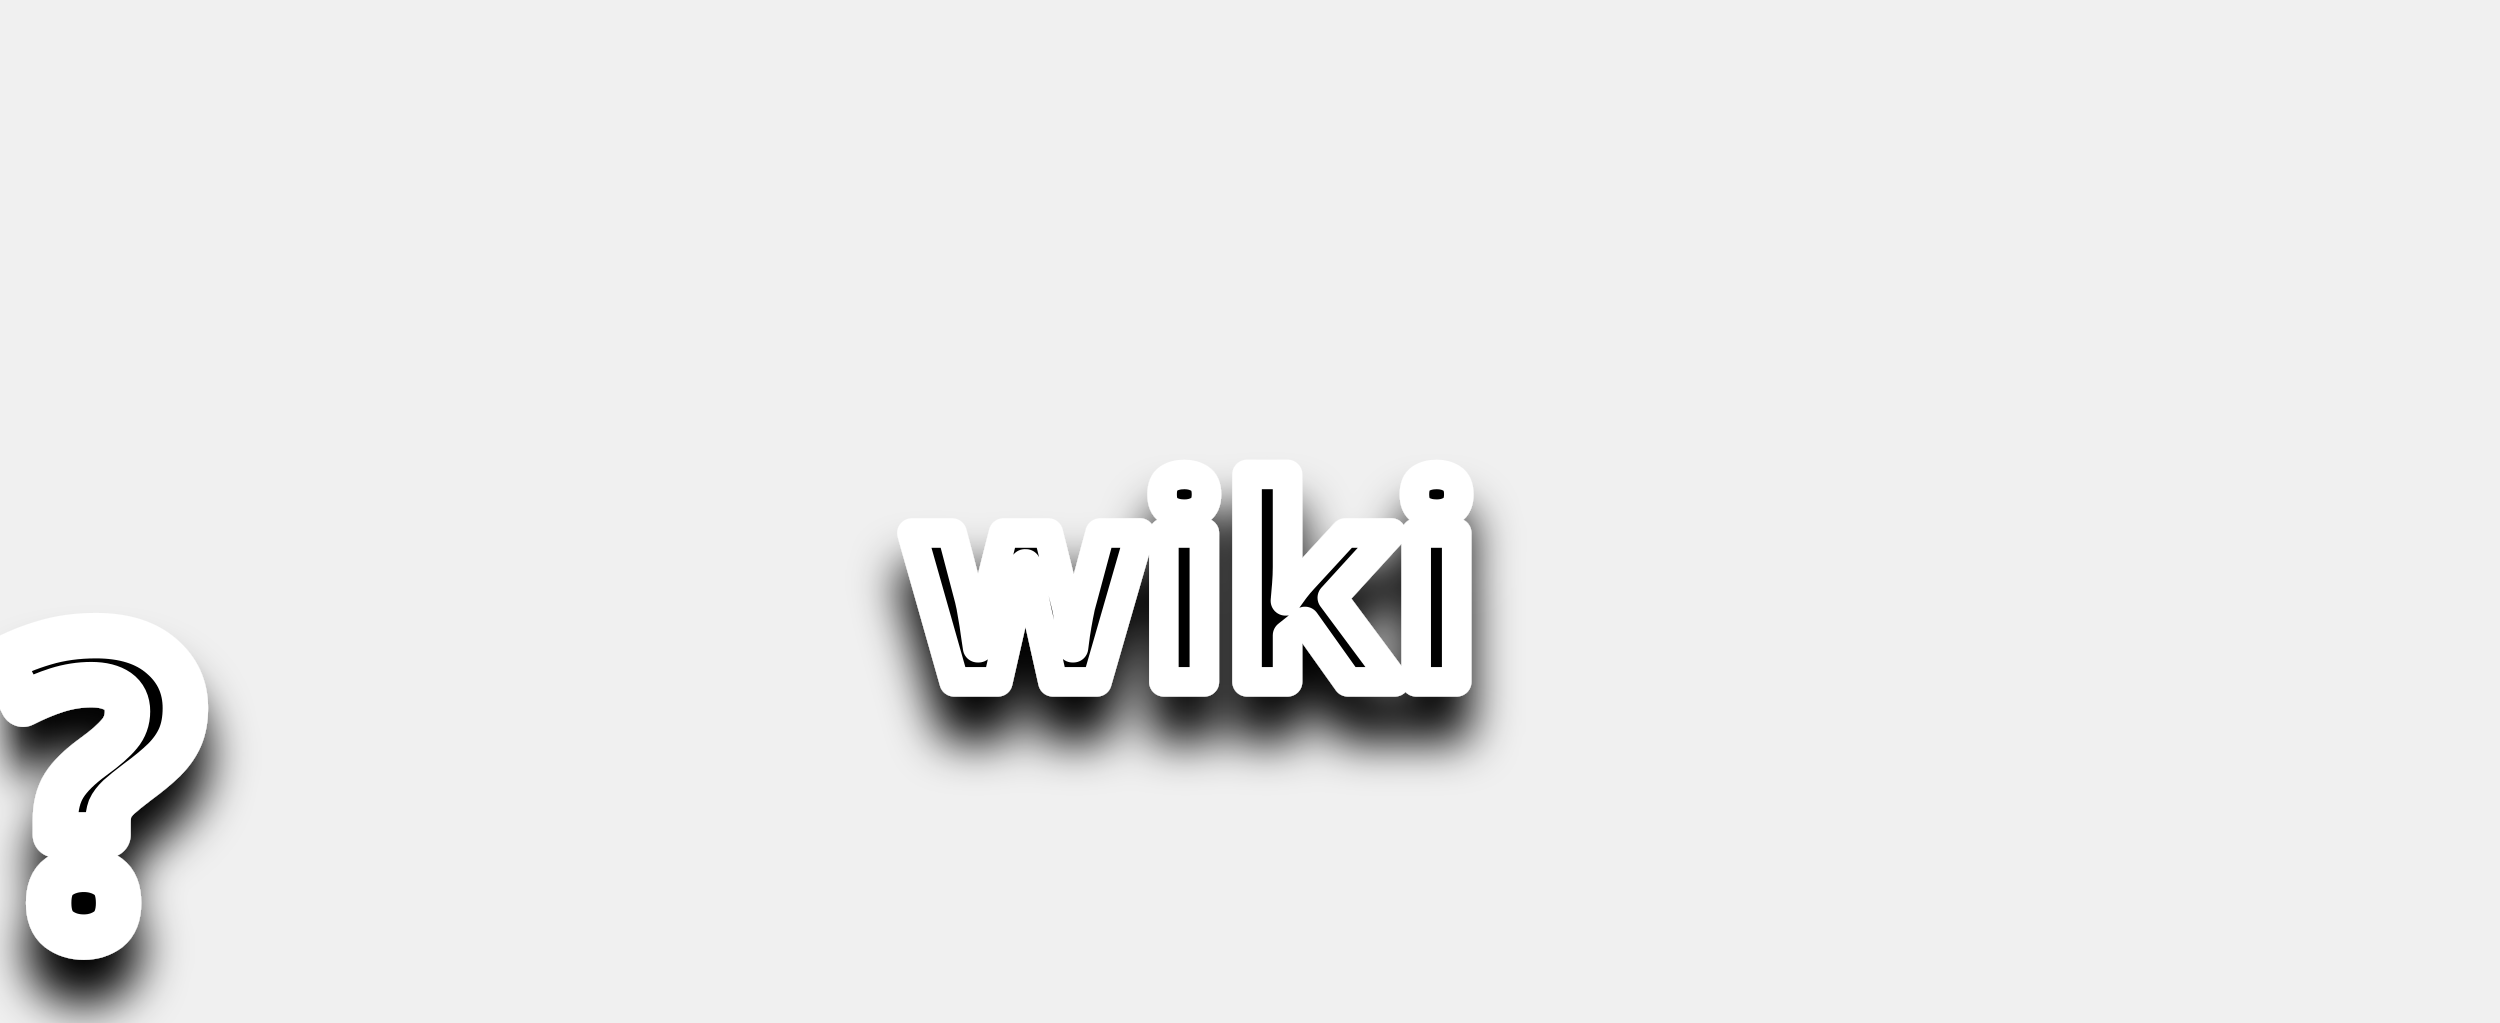
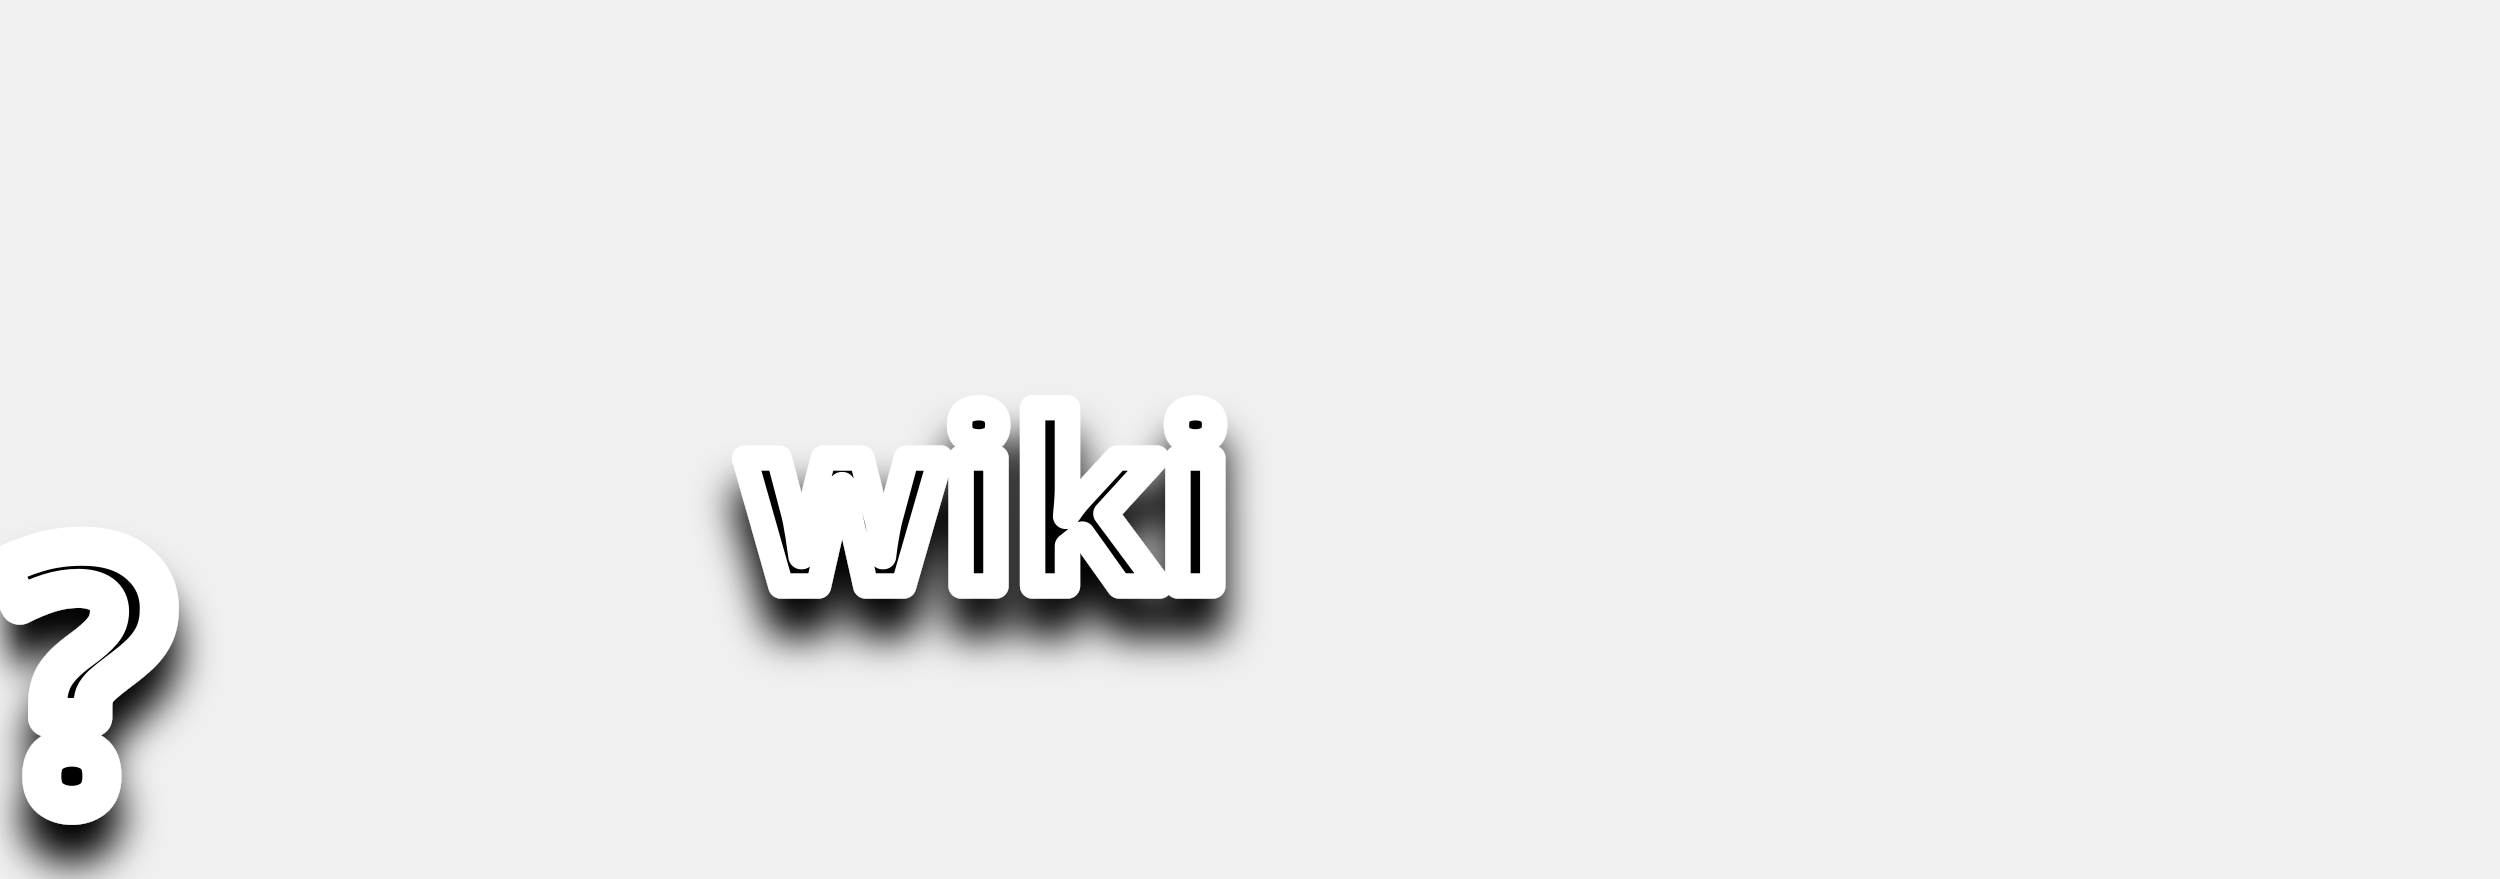
- <svg xmlns="http://www.w3.org/2000/svg" width="110" height="45" fill="black" stroke="white" stroke-linecap="round" stroke-linejoin="round" style="font-family: sans-serif; font-weight: 1000; font-size: 2.2rem; filter: drop-shadow(0px 2px 1px black);">
+ <svg xmlns="http://www.w3.org/2000/svg" width="128" height="45" fill="black" stroke="white" stroke-linecap="round" stroke-linejoin="round" style="font-family: sans-serif; font-weight: 1000; font-size: 2.2rem; filter: drop-shadow(0px 2px 1px black);">
  <text y="41" x="0" stroke-width="2" style="font-size: 1.5em">?</text>
-   <text y="30" x="40" stroke-width="1.3">wiki</text>
+   <text y="30" x="38" stroke-width="1.3">wiki</text>
</svg>
